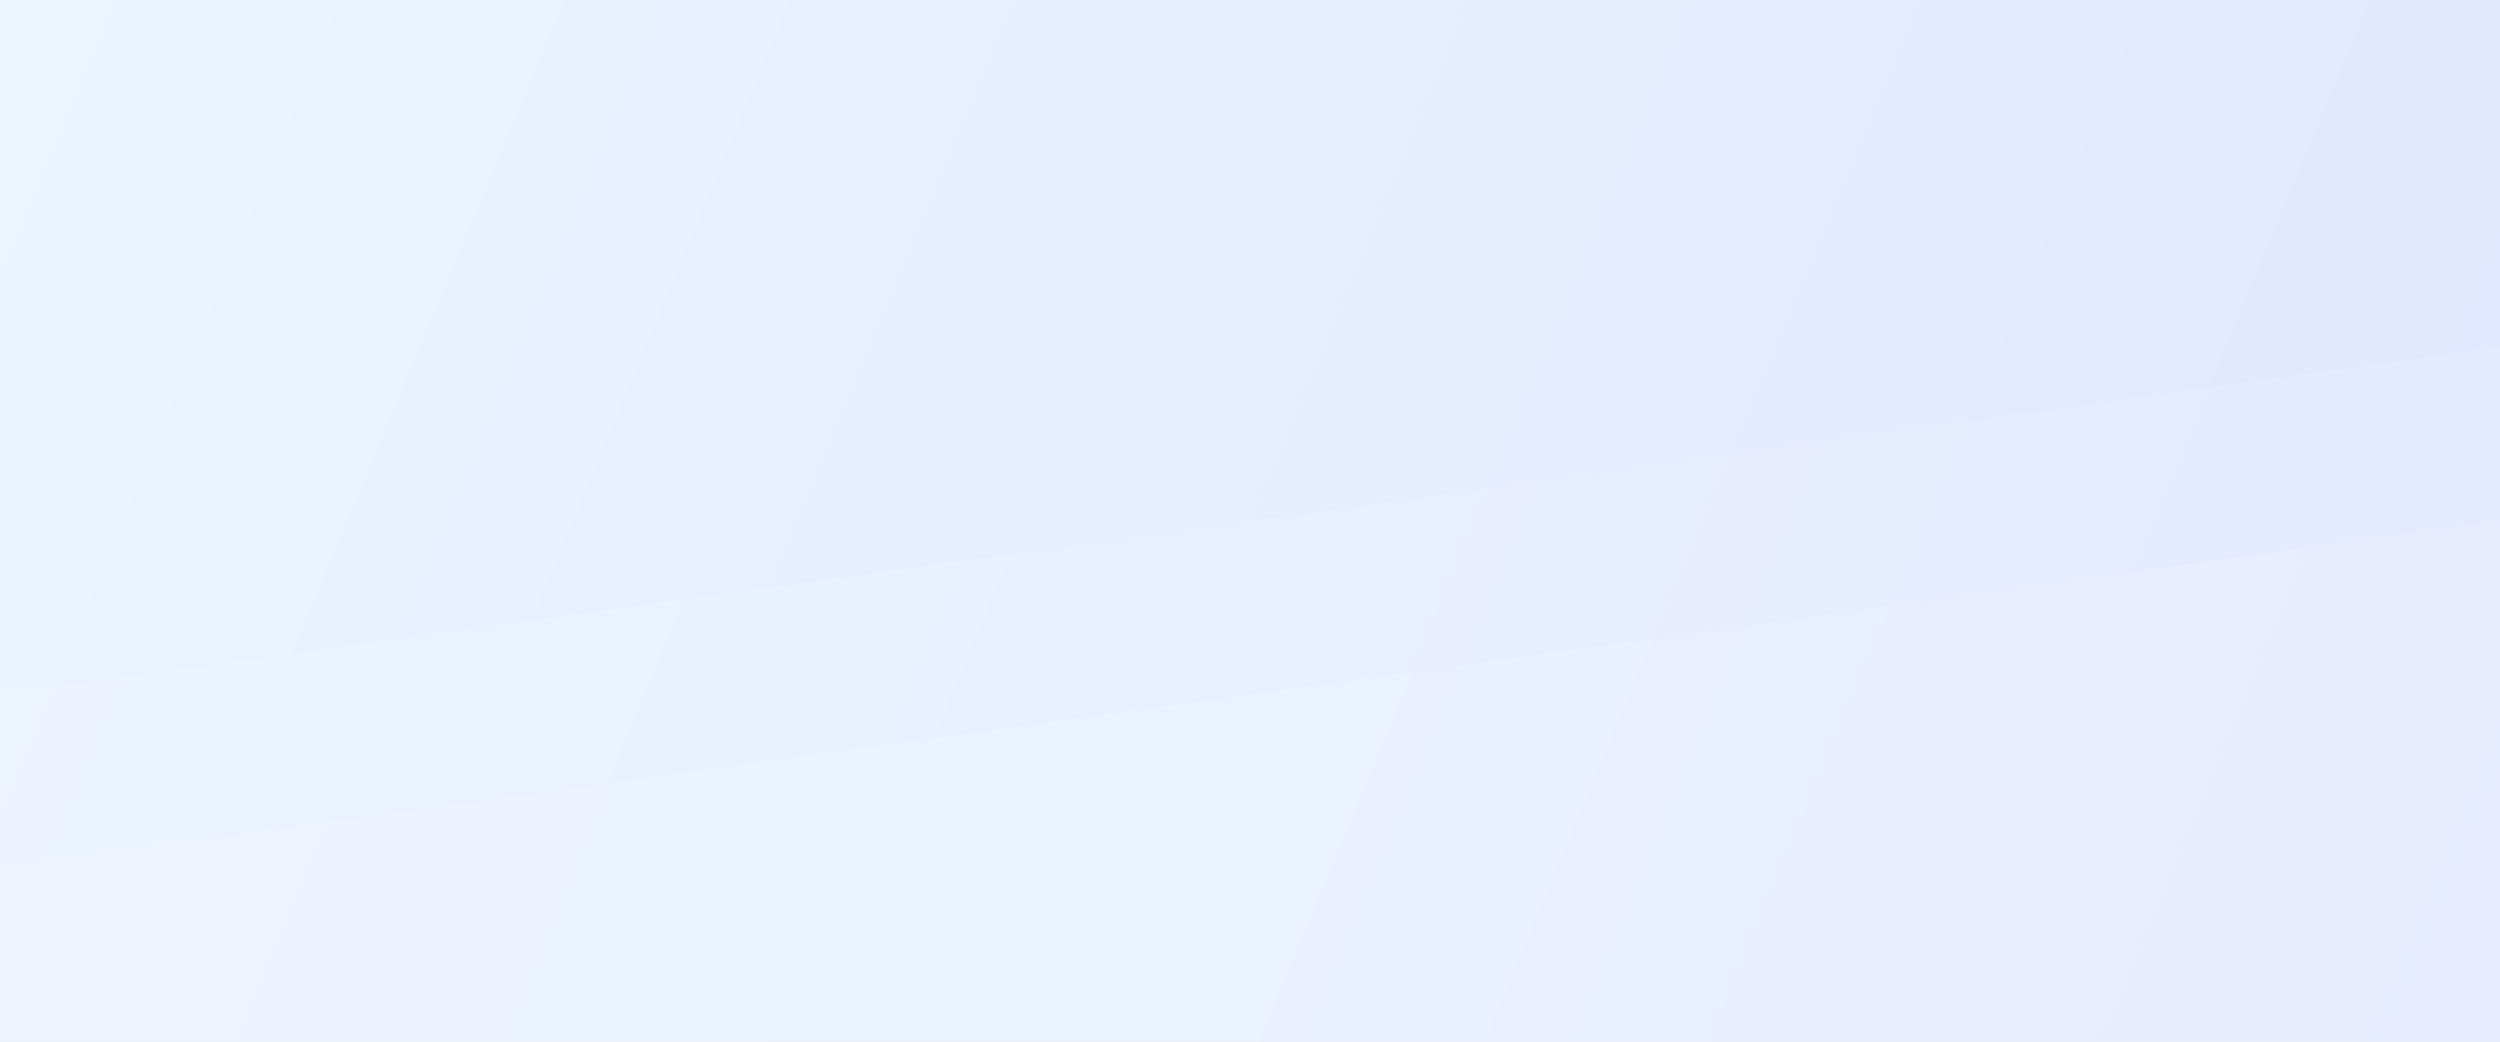
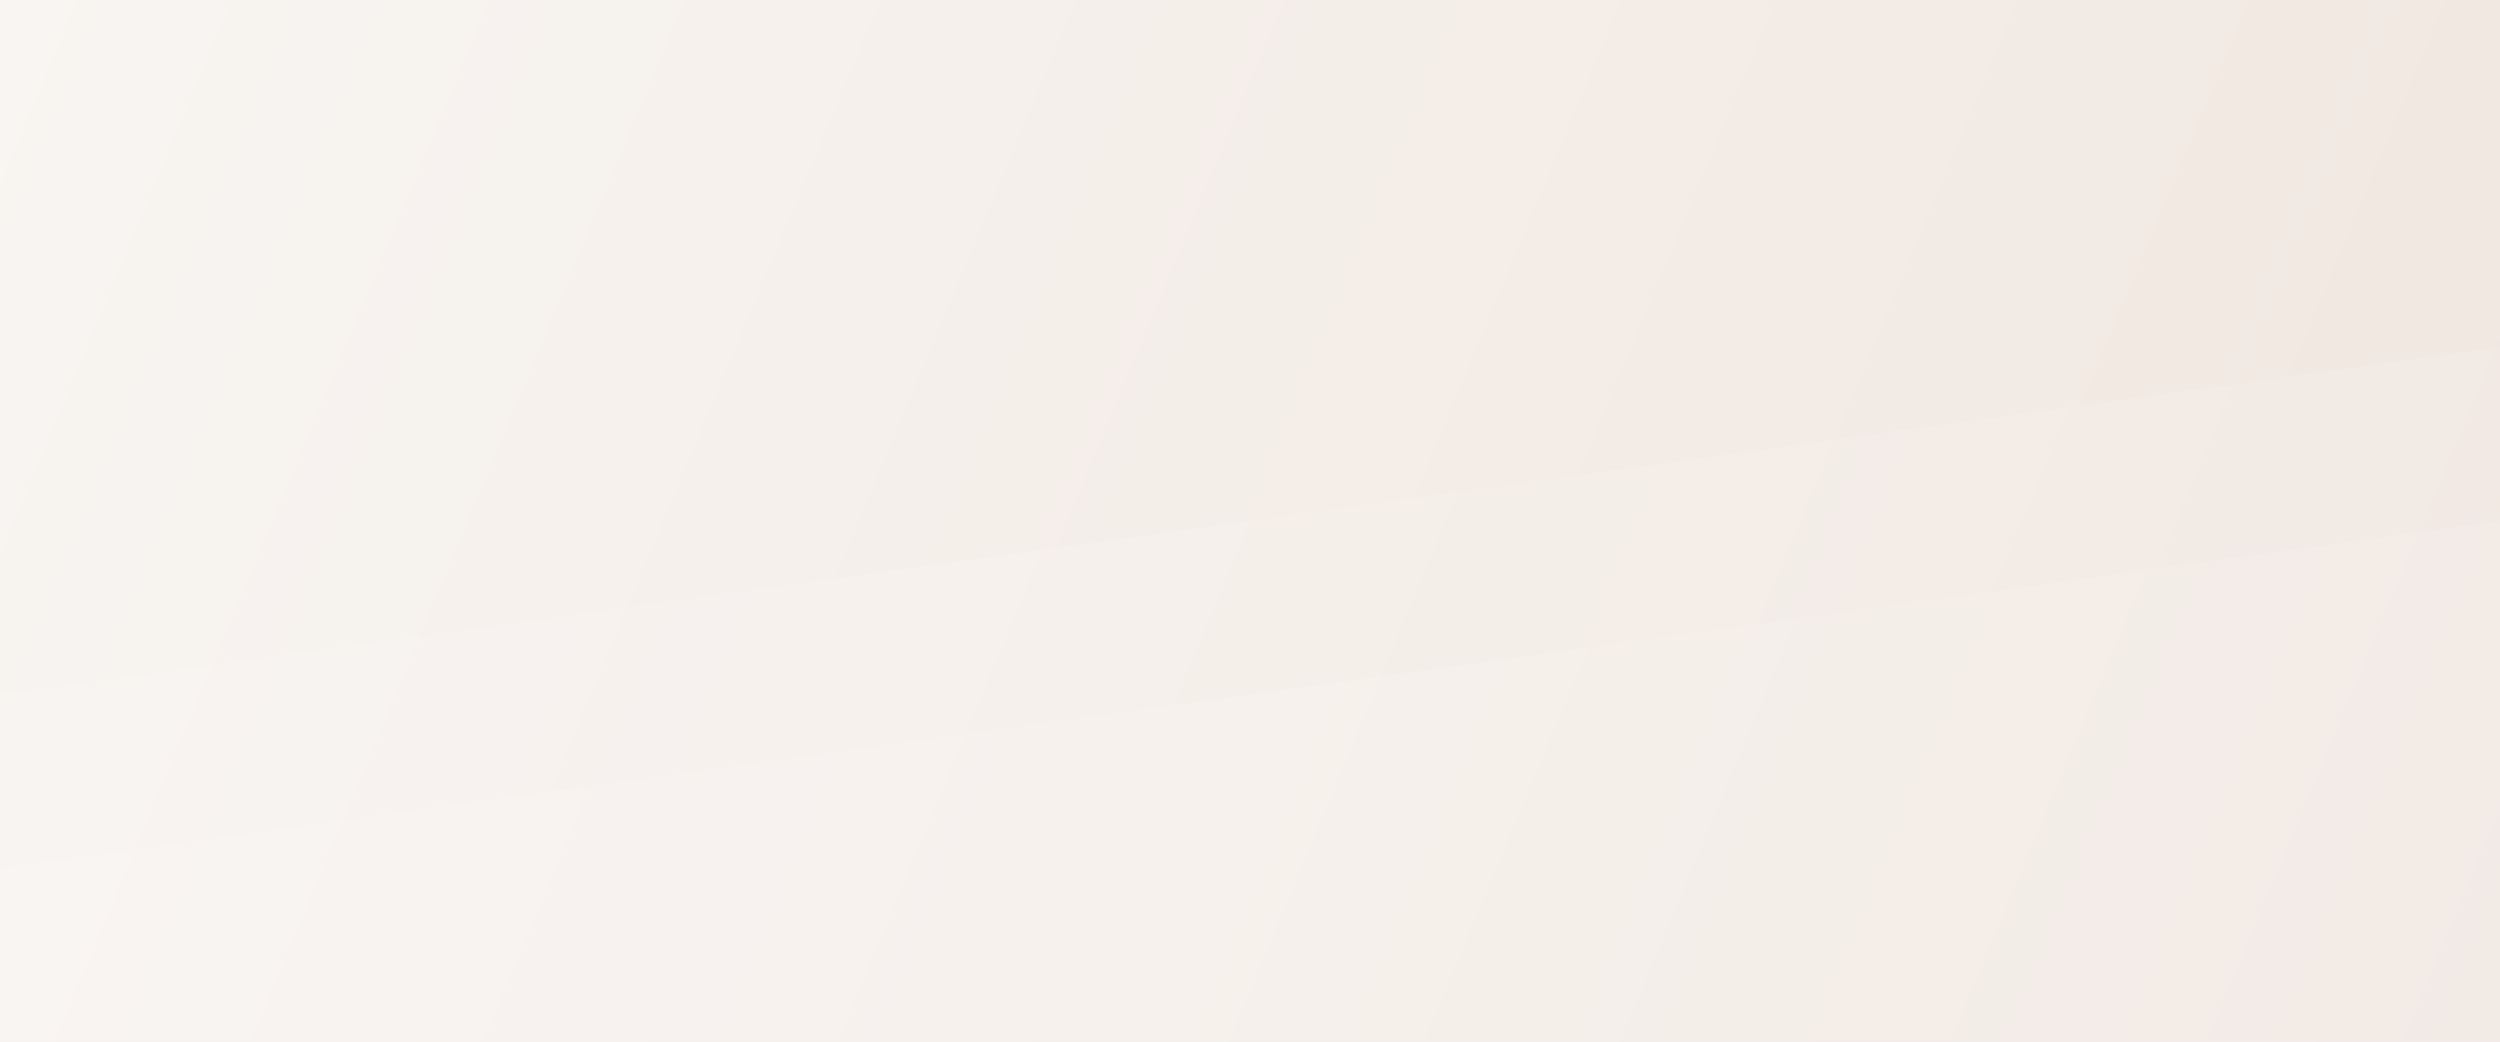
<svg xmlns="http://www.w3.org/2000/svg" width="1440" height="600" viewBox="0 0 1440 600" fill="none">
  <rect width="1440" height="600" fill="url(#paint0_linear)" />
  <path opacity="0.1" d="M0 400L1440 200V600H0V400Z" fill="white" />
  <path opacity="0.1" d="M1440 300L0 500V600H1440V300Z" fill="white" />
  <defs>
    <linearGradient id="paint0_linear" x1="0" y1="0" x2="1440" y2="600" gradientUnits="userSpaceOnUse">
-       <stop stop-color="#EBF4FF" />
-       <stop offset="1" stop-color="#E0E7FF" />
+       <stop stop-color="#f8f5f2" />
+       <stop offset="1" stop-color="#f0e6df" />
    </linearGradient>
  </defs>
</svg>
